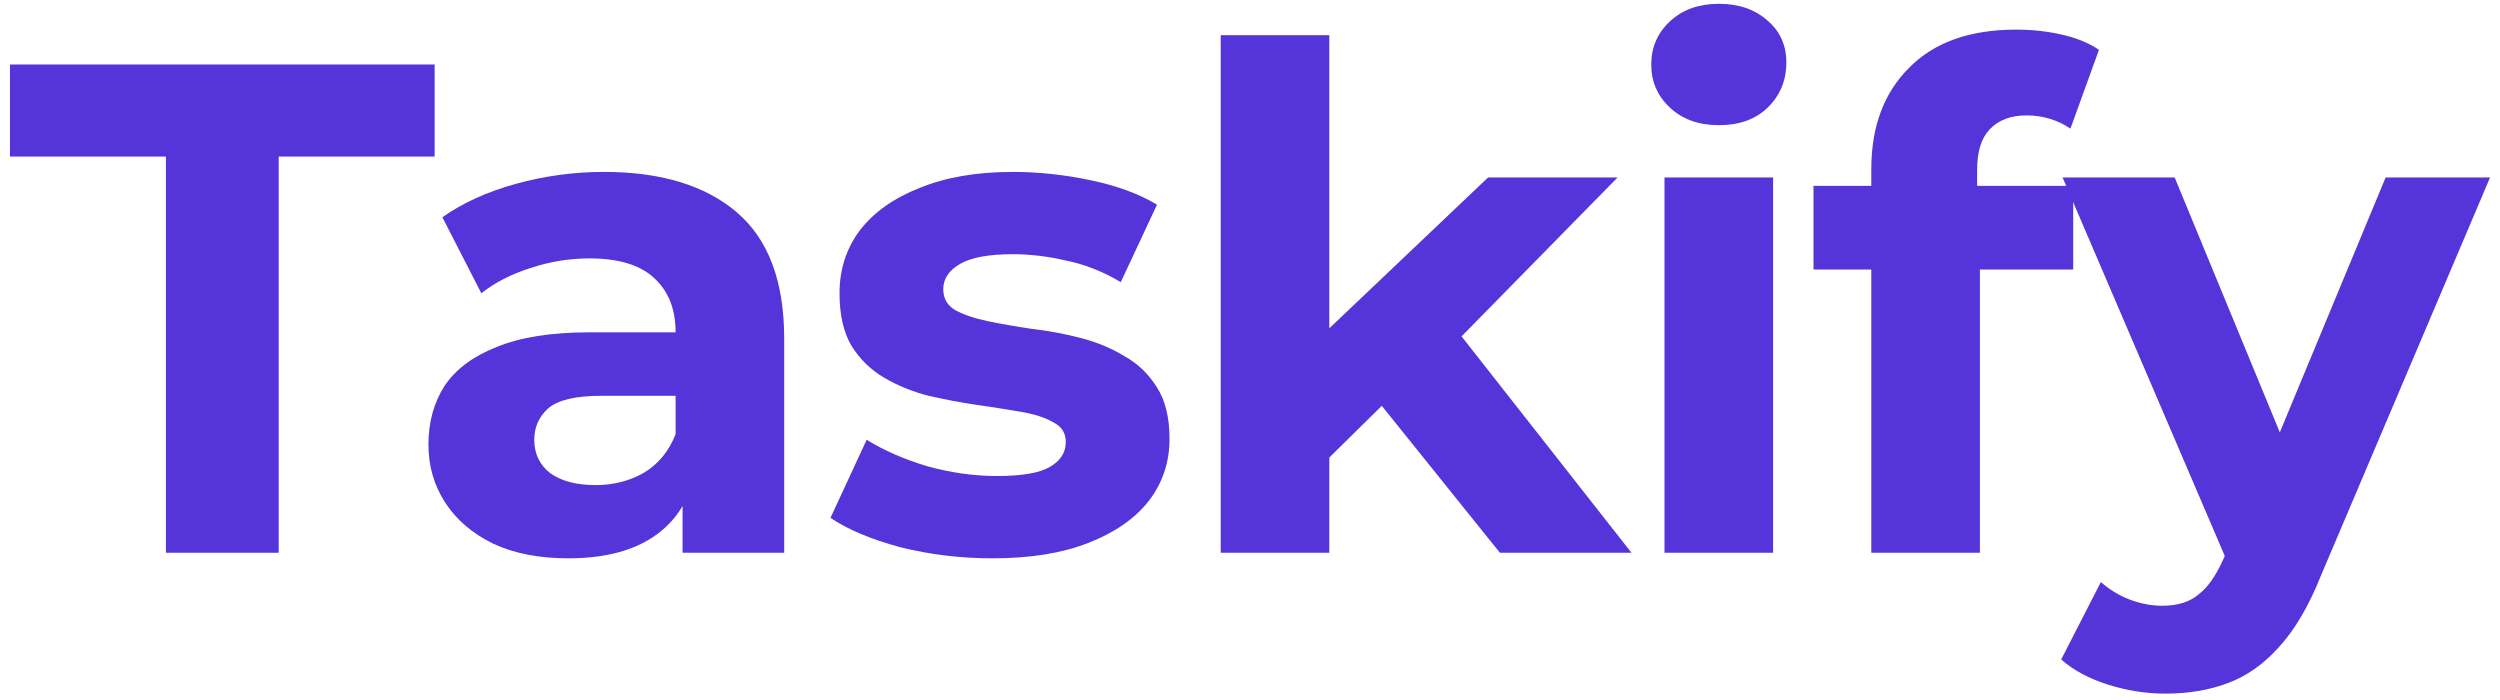
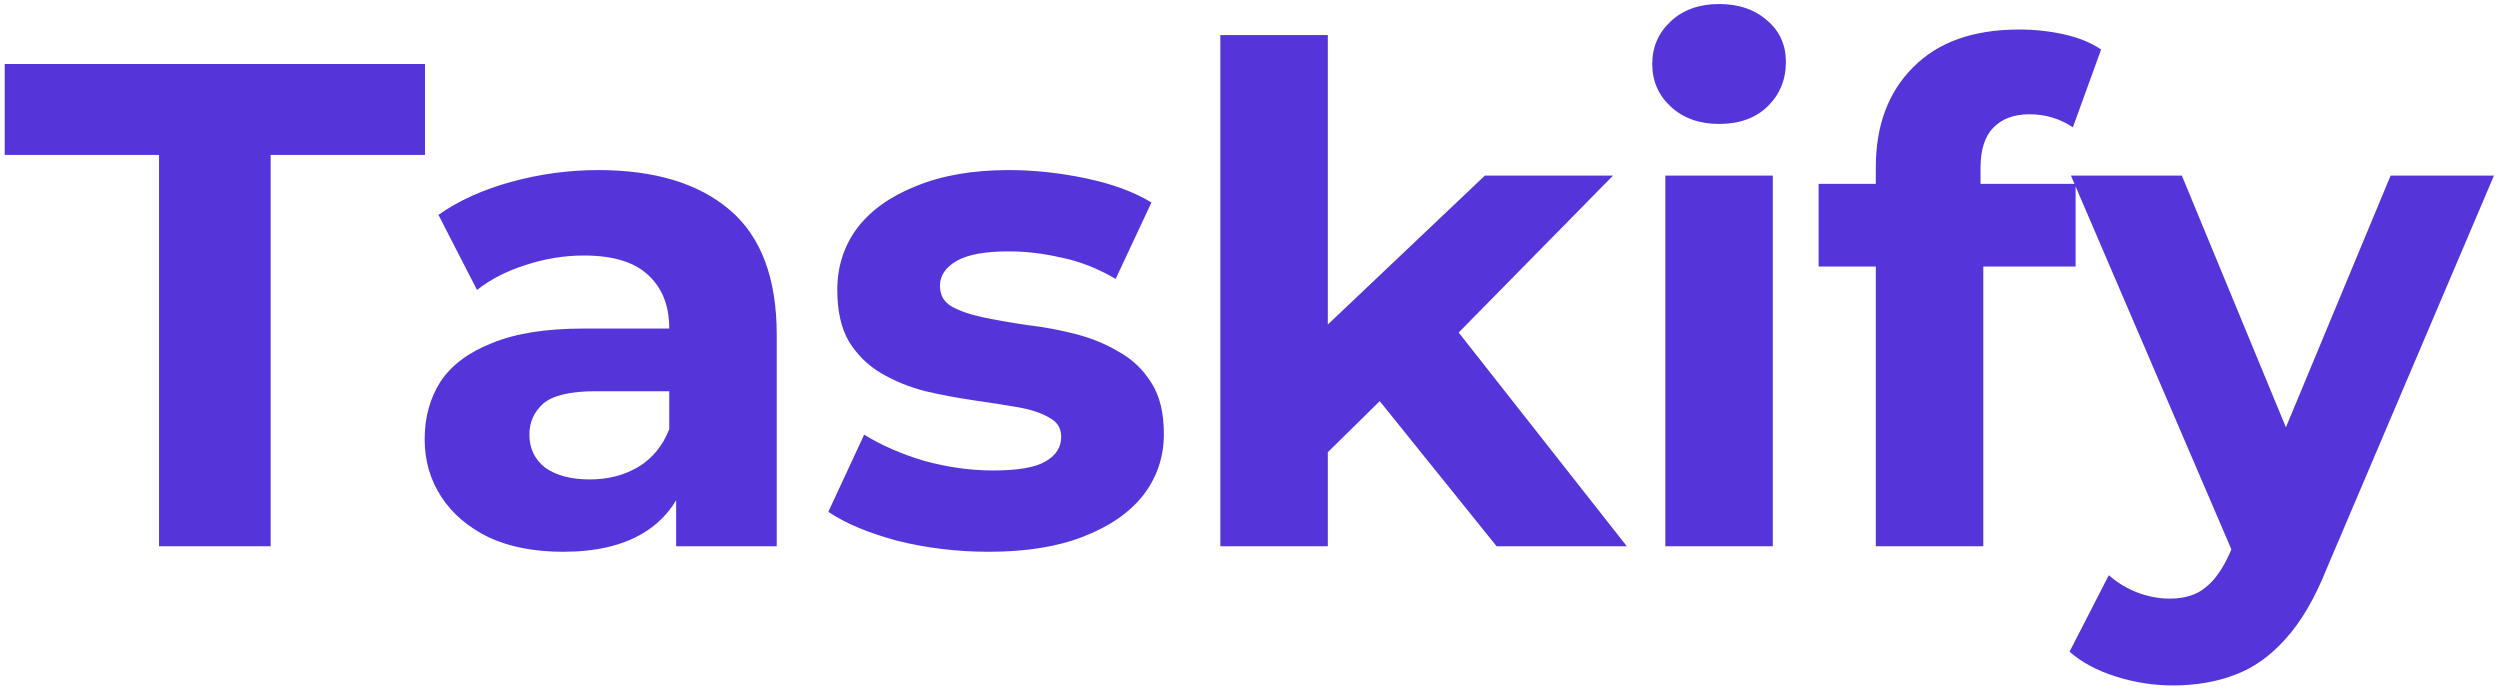
- <svg xmlns="http://www.w3.org/2000/svg" width="200" height="56" viewBox="0 0 200 56" fill="none">
-   <path d="M13.273 44.219V12.525H0.797V5.16H34.772V12.525H22.296V44.219H13.273Z" fill="#5534DA" />
-   <path d="M54.605 44.219V38.361L54.048 37.077V26.587C54.048 24.727 53.472 23.276 52.321 22.234C51.207 21.193 49.48 20.672 47.141 20.672C45.545 20.672 43.967 20.932 42.407 21.453C40.885 21.937 39.585 22.606 38.508 23.462L35.389 17.38C37.023 16.227 38.991 15.334 41.293 14.701C43.595 14.069 45.934 13.753 48.311 13.753C52.878 13.753 56.424 14.832 58.949 16.989C61.474 19.147 62.736 22.513 62.736 27.089V44.219H54.605ZM45.47 44.666C43.131 44.666 41.126 44.275 39.455 43.494C37.784 42.676 36.503 41.578 35.612 40.202C34.721 38.825 34.276 37.282 34.276 35.571C34.276 33.785 34.703 32.222 35.556 30.883C36.448 29.544 37.84 28.503 39.734 27.759C41.627 26.977 44.097 26.587 47.141 26.587H55.106V31.665H48.088C46.046 31.665 44.635 31.999 43.855 32.669C43.113 33.339 42.741 34.175 42.741 35.18C42.741 36.296 43.168 37.189 44.022 37.858C44.913 38.491 46.12 38.807 47.643 38.807C49.091 38.807 50.39 38.472 51.541 37.803C52.692 37.096 53.528 36.073 54.048 34.733L55.384 38.751C54.753 40.685 53.602 42.155 51.931 43.159C50.26 44.164 48.107 44.666 45.47 44.666Z" fill="#5534DA" />
-   <path d="M79.415 44.666C76.853 44.666 74.384 44.368 72.007 43.773C69.668 43.141 67.812 42.359 66.438 41.429L69.334 35.18C70.708 36.035 72.323 36.742 74.18 37.3C76.073 37.821 77.93 38.081 79.749 38.081C81.754 38.081 83.165 37.84 83.982 37.356C84.836 36.873 85.263 36.203 85.263 35.347C85.263 34.641 84.929 34.12 84.261 33.785C83.629 33.413 82.775 33.134 81.699 32.948C80.622 32.762 79.434 32.576 78.134 32.39C76.872 32.204 75.591 31.962 74.291 31.665C72.991 31.33 71.803 30.846 70.726 30.214C69.65 29.581 68.777 28.726 68.109 27.647C67.478 26.568 67.162 25.173 67.162 23.462C67.162 21.565 67.7 19.891 68.777 18.44C69.891 16.989 71.488 15.854 73.567 15.036C75.646 14.181 78.134 13.753 81.03 13.753C83.072 13.753 85.152 13.976 87.268 14.422C89.385 14.869 91.148 15.52 92.559 16.375L89.663 22.569C88.215 21.713 86.748 21.137 85.263 20.839C83.815 20.505 82.404 20.337 81.03 20.337C79.099 20.337 77.688 20.598 76.797 21.118C75.906 21.639 75.461 22.309 75.461 23.127C75.461 23.871 75.776 24.429 76.407 24.801C77.076 25.173 77.948 25.471 79.025 25.694C80.102 25.917 81.272 26.122 82.534 26.308C83.834 26.456 85.133 26.698 86.433 27.033C87.732 27.368 88.902 27.852 89.942 28.484C91.018 29.079 91.891 29.916 92.559 30.995C93.228 32.036 93.562 33.413 93.562 35.124C93.562 36.984 93.005 38.639 91.891 40.09C90.777 41.504 89.162 42.62 87.045 43.438C84.966 44.257 82.423 44.666 79.415 44.666Z" fill="#5534DA" />
-   <path d="M104.842 38.081L105.064 27.48L119.044 14.199H129.404L115.981 27.87L111.469 31.553L104.842 38.081ZM97.657 44.219V2.816H106.345V44.219H97.657ZM119.991 44.219L109.854 31.609L115.312 24.857L130.518 44.219H119.991Z" fill="#5534DA" />
-   <path d="M133.159 44.219V14.199H141.848V44.219H133.159ZM137.503 10.014C135.907 10.014 134.607 9.549 133.605 8.619C132.602 7.689 132.101 6.536 132.101 5.16C132.101 3.783 132.602 2.63 133.605 1.7C134.607 0.77 135.907 0.305 137.503 0.305C139.1 0.305 140.4 0.751 141.402 1.644C142.405 2.5 142.906 3.616 142.906 4.992C142.906 6.443 142.405 7.652 141.402 8.619C140.437 9.549 139.137 10.014 137.503 10.014Z" fill="#5534DA" />
-   <path d="M149.704 44.219V13.53C149.704 10.144 150.706 7.447 152.712 5.439C154.717 3.393 157.576 2.37 161.289 2.37C162.551 2.37 163.758 2.5 164.909 2.76C166.097 3.021 167.1 3.43 167.917 3.988L165.633 10.293C165.15 9.958 164.612 9.698 164.018 9.512C163.424 9.326 162.793 9.233 162.124 9.233C160.862 9.233 159.878 9.605 159.172 10.349C158.504 11.056 158.17 12.134 158.17 13.585V16.375L158.393 20.114V44.219H149.704ZM145.081 21.565V14.869H165.856V21.565H145.081Z" fill="#5534DA" />
-   <path d="M173.25 55.491C171.69 55.491 170.149 55.249 168.627 54.766C167.105 54.282 165.861 53.612 164.895 52.757L168.07 46.563C168.739 47.158 169.5 47.623 170.354 47.958C171.245 48.293 172.117 48.46 172.971 48.46C174.197 48.46 175.162 48.163 175.868 47.568C176.61 47.01 177.279 46.061 177.873 44.722L179.432 41.039L180.101 40.09L190.85 14.199H199.204L185.67 46.061C184.705 48.479 183.591 50.376 182.328 51.752C181.103 53.129 179.729 54.096 178.207 54.654C176.722 55.212 175.069 55.491 173.25 55.491ZM178.374 45.391L165.007 14.199H173.974L184.333 39.309L178.374 45.391Z" fill="#5534DA" />
+ <svg xmlns="http://www.w3.org/2000/svg" width="254" height="70" viewBox="0 0 254 70" fill="none">
+   <path d="M16.158 55.5V15.74H0.478V6.5H43.178V15.74H27.498V55.5H16.158ZM68.696 55.5V48.15L67.996 46.54V33.38C67.996 31.047 67.272 29.227 65.826 27.92C64.426 26.613 62.256 25.96 59.316 25.96C57.309 25.96 55.326 26.287 53.366 26.94C51.452 27.547 49.819 28.387 48.466 29.46L44.546 21.83C46.599 20.383 49.072 19.263 51.966 18.47C54.859 17.677 57.799 17.28 60.786 17.28C66.526 17.28 70.982 18.633 74.156 21.34C77.329 24.047 78.916 28.27 78.916 34.01V55.5H68.696ZM57.216 56.06C54.276 56.06 51.756 55.57 49.656 54.59C47.556 53.563 45.946 52.187 44.826 50.46C43.706 48.733 43.146 46.797 43.146 44.65C43.146 42.41 43.682 40.45 44.756 38.77C45.876 37.09 47.626 35.783 50.006 34.85C52.386 33.87 55.489 33.38 59.316 33.38H69.326V39.75H60.506C57.939 39.75 56.166 40.17 55.186 41.01C54.252 41.85 53.786 42.9 53.786 44.16C53.786 45.56 54.322 46.68 55.396 47.52C56.516 48.313 58.032 48.71 59.946 48.71C61.766 48.71 63.399 48.29 64.846 47.45C66.292 46.563 67.342 45.28 67.996 43.6L69.676 48.64C68.882 51.067 67.436 52.91 65.336 54.17C63.236 55.43 60.529 56.06 57.216 56.06ZM100.469 56.06C97.249 56.06 94.145 55.687 91.159 54.94C88.219 54.147 85.885 53.167 84.159 52L87.799 44.16C89.525 45.233 91.555 46.12 93.889 46.82C96.269 47.473 98.602 47.8 100.889 47.8C103.409 47.8 105.182 47.497 106.209 46.89C107.282 46.283 107.819 45.443 107.819 44.37C107.819 43.483 107.399 42.83 106.559 42.41C105.765 41.943 104.692 41.593 103.339 41.36C101.985 41.127 100.492 40.893 98.859 40.66C97.272 40.427 95.662 40.123 94.029 39.75C92.395 39.33 90.902 38.723 89.549 37.93C88.195 37.137 87.099 36.063 86.259 34.71C85.466 33.357 85.069 31.607 85.069 29.46C85.069 27.08 85.746 24.98 87.099 23.16C88.499 21.34 90.505 19.917 93.119 18.89C95.732 17.817 98.859 17.28 102.499 17.28C105.065 17.28 107.679 17.56 110.339 18.12C112.999 18.68 115.215 19.497 116.989 20.57L113.349 28.34C111.529 27.267 109.685 26.543 107.819 26.17C105.999 25.75 104.225 25.54 102.499 25.54C100.072 25.54 98.299 25.867 97.179 26.52C96.059 27.173 95.499 28.013 95.499 29.04C95.499 29.973 95.895 30.673 96.689 31.14C97.529 31.607 98.626 31.98 99.979 32.26C101.332 32.54 102.802 32.797 104.389 33.03C106.022 33.217 107.655 33.52 109.289 33.94C110.922 34.36 112.392 34.967 113.699 35.76C115.052 36.507 116.149 37.557 116.989 38.91C117.829 40.217 118.249 41.943 118.249 44.09C118.249 46.423 117.549 48.5 116.149 50.32C114.749 52.093 112.719 53.493 110.059 54.52C107.445 55.547 104.249 56.06 100.469 56.06ZM133.016 47.8L133.296 34.5L150.866 17.84H163.886L147.016 34.99L141.346 39.61L133.016 47.8ZM123.986 55.5V3.56H134.906V55.5H123.986ZM152.056 55.5L139.316 39.68L146.176 31.21L165.286 55.5H152.056ZM169.197 55.5V17.84H180.117V55.5H169.197ZM174.657 12.59C172.651 12.59 171.017 12.007 169.757 10.84C168.497 9.673 167.867 8.227 167.867 6.5C167.867 4.773 168.497 3.327 169.757 2.16C171.017 0.993 172.651 0.41 174.657 0.41C176.664 0.41 178.297 0.97 179.557 2.09C180.817 3.163 181.447 4.563 181.447 6.29C181.447 8.11 180.817 9.627 179.557 10.84C178.344 12.007 176.711 12.59 174.657 12.59ZM190.582 55.5V17C190.582 12.753 191.842 9.37 194.362 6.85C196.882 4.283 200.475 3 205.142 3C206.729 3 208.245 3.163 209.692 3.49C211.185 3.817 212.445 4.33 213.472 5.03L210.602 12.94C209.995 12.52 209.319 12.193 208.572 11.96C207.825 11.727 207.032 11.61 206.192 11.61C204.605 11.61 203.369 12.077 202.482 13.01C201.642 13.897 201.222 15.25 201.222 17.07V20.57L201.502 25.26V55.5H190.582ZM184.772 27.08V18.68H210.882V27.08H184.772ZM220.766 69.64C218.806 69.64 216.869 69.337 214.956 68.73C213.042 68.123 211.479 67.283 210.266 66.21L214.256 58.44C215.096 59.187 216.052 59.77 217.126 60.19C218.246 60.61 219.342 60.82 220.416 60.82C221.956 60.82 223.169 60.447 224.056 59.7C224.989 59 225.829 57.81 226.576 56.13L228.536 51.51L229.376 50.32L242.886 17.84H253.386L236.376 57.81C235.162 60.843 233.762 63.223 232.176 64.95C230.636 66.677 228.909 67.89 226.996 68.59C225.129 69.29 223.052 69.64 220.766 69.64ZM227.206 56.97L210.406 17.84H221.676L234.696 49.34L227.206 56.97Z" fill="#5534DA" />
</svg>
